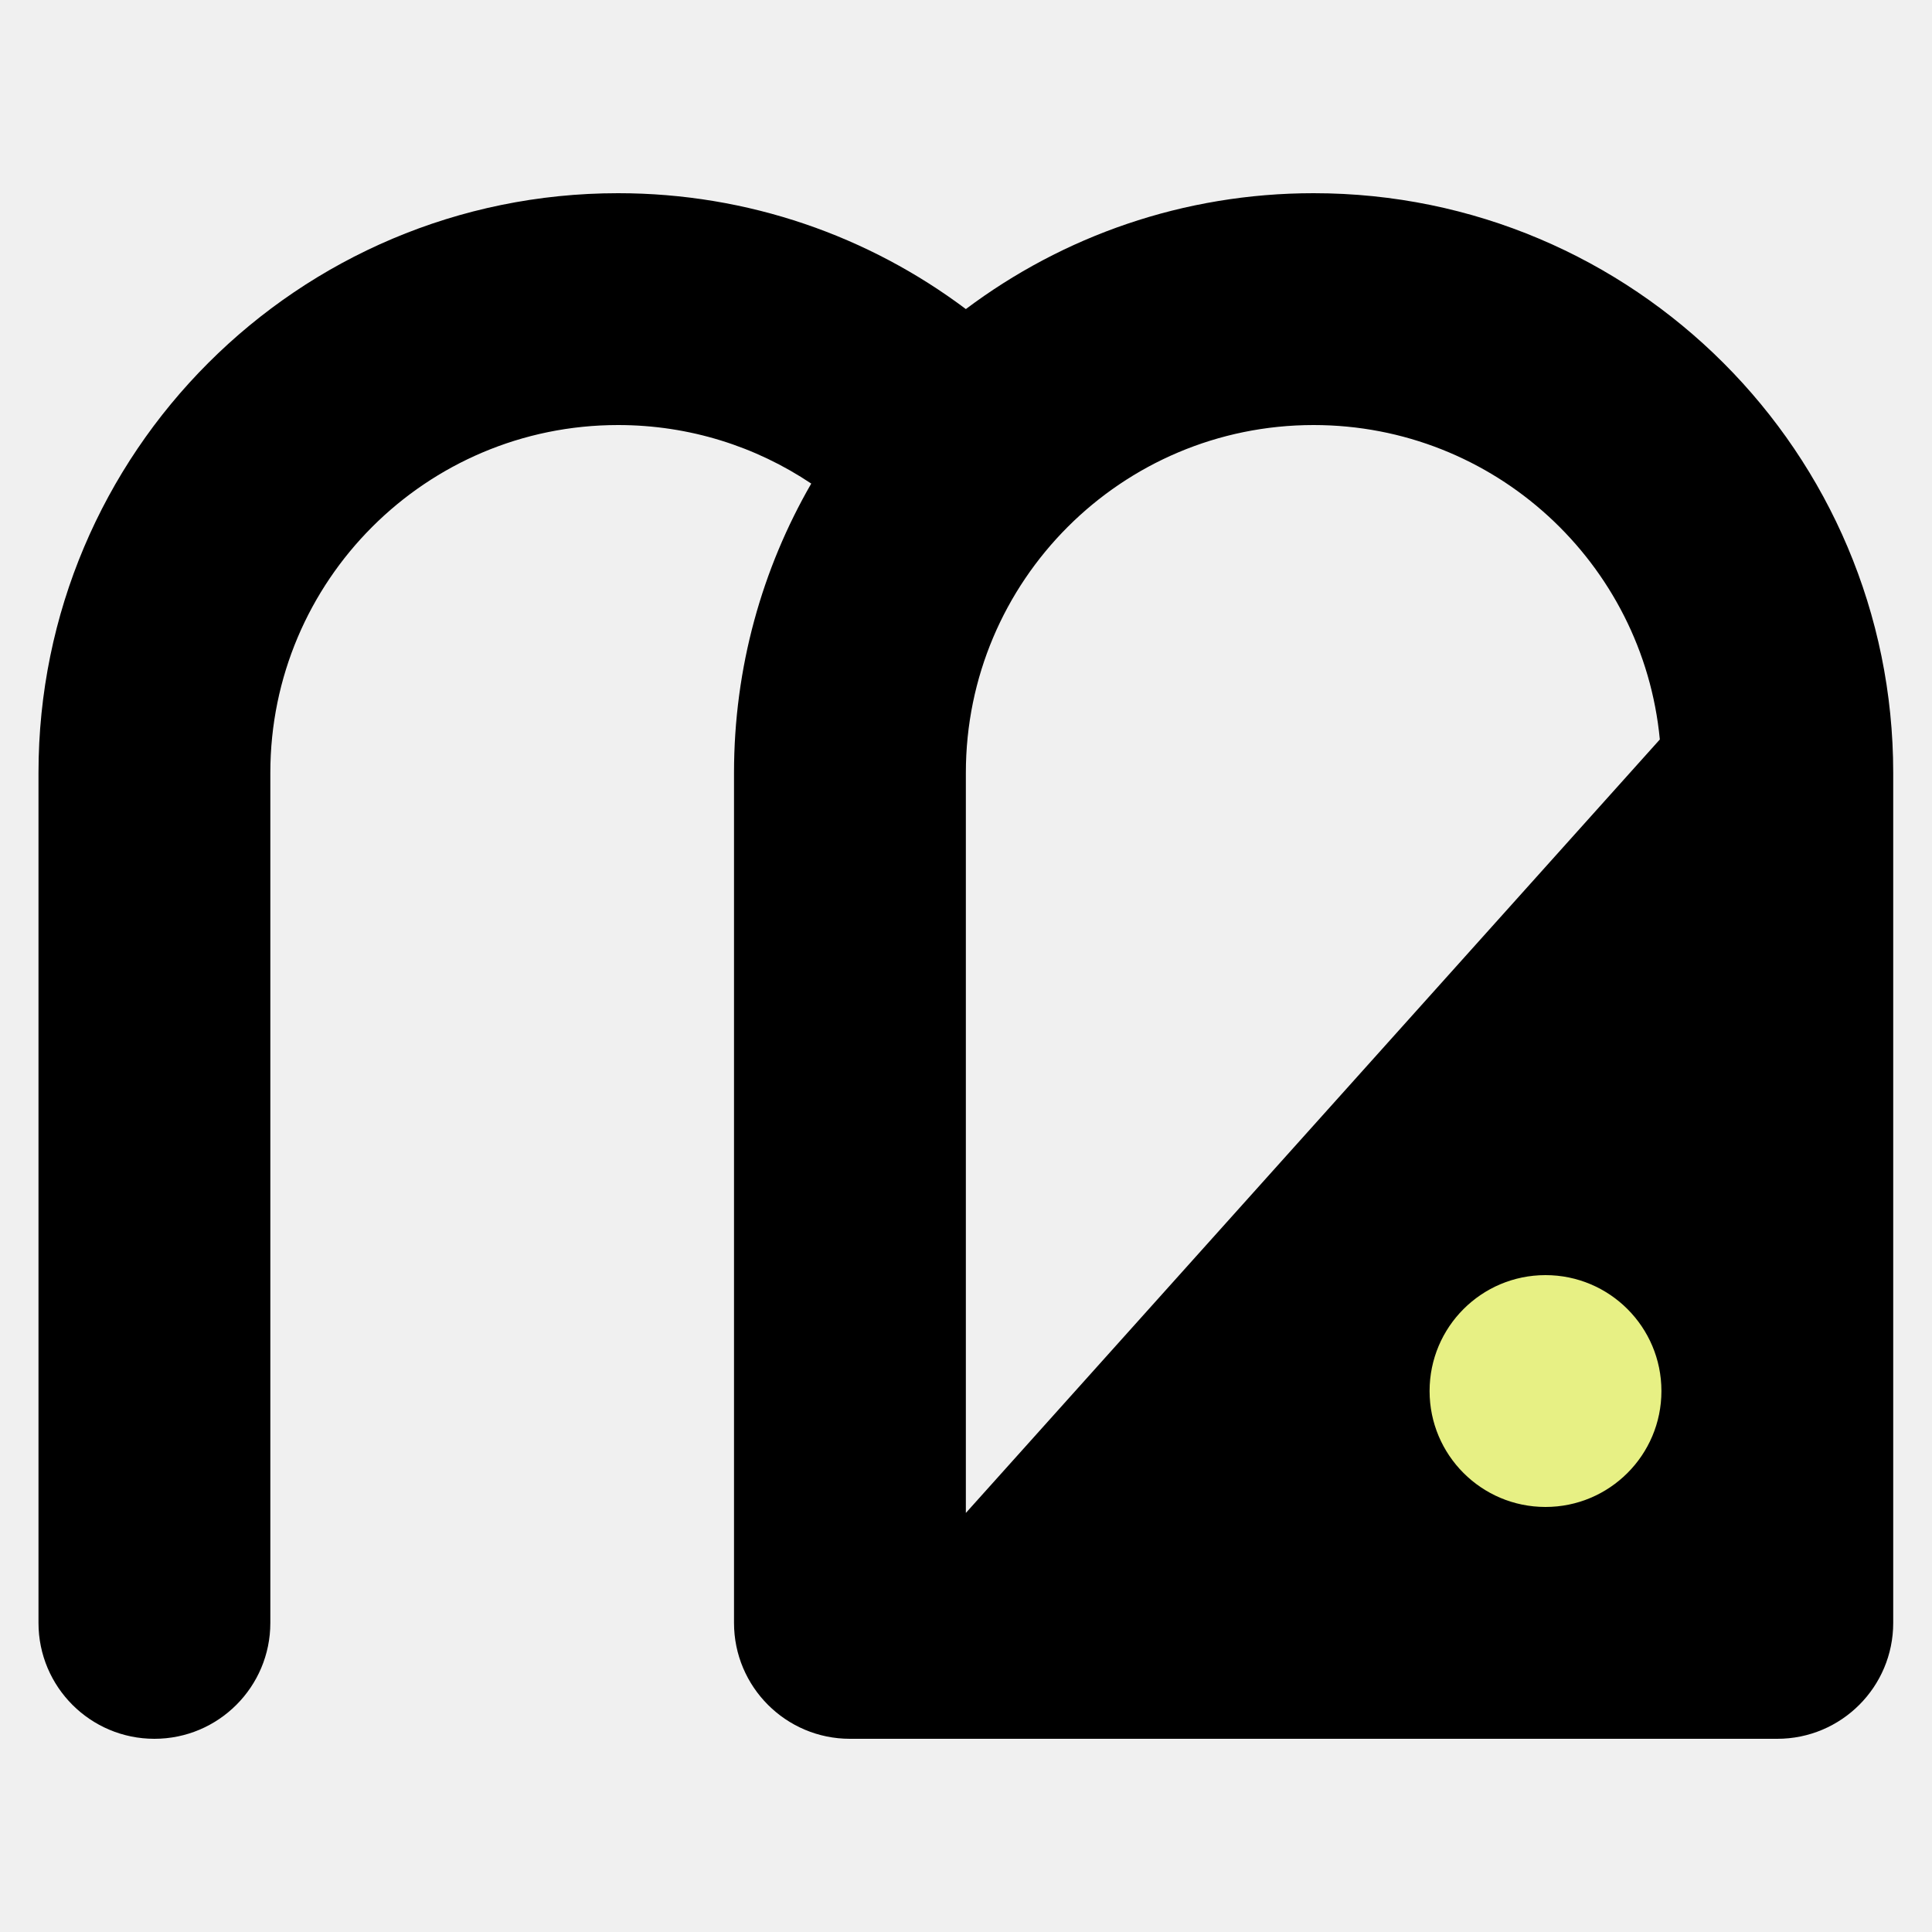
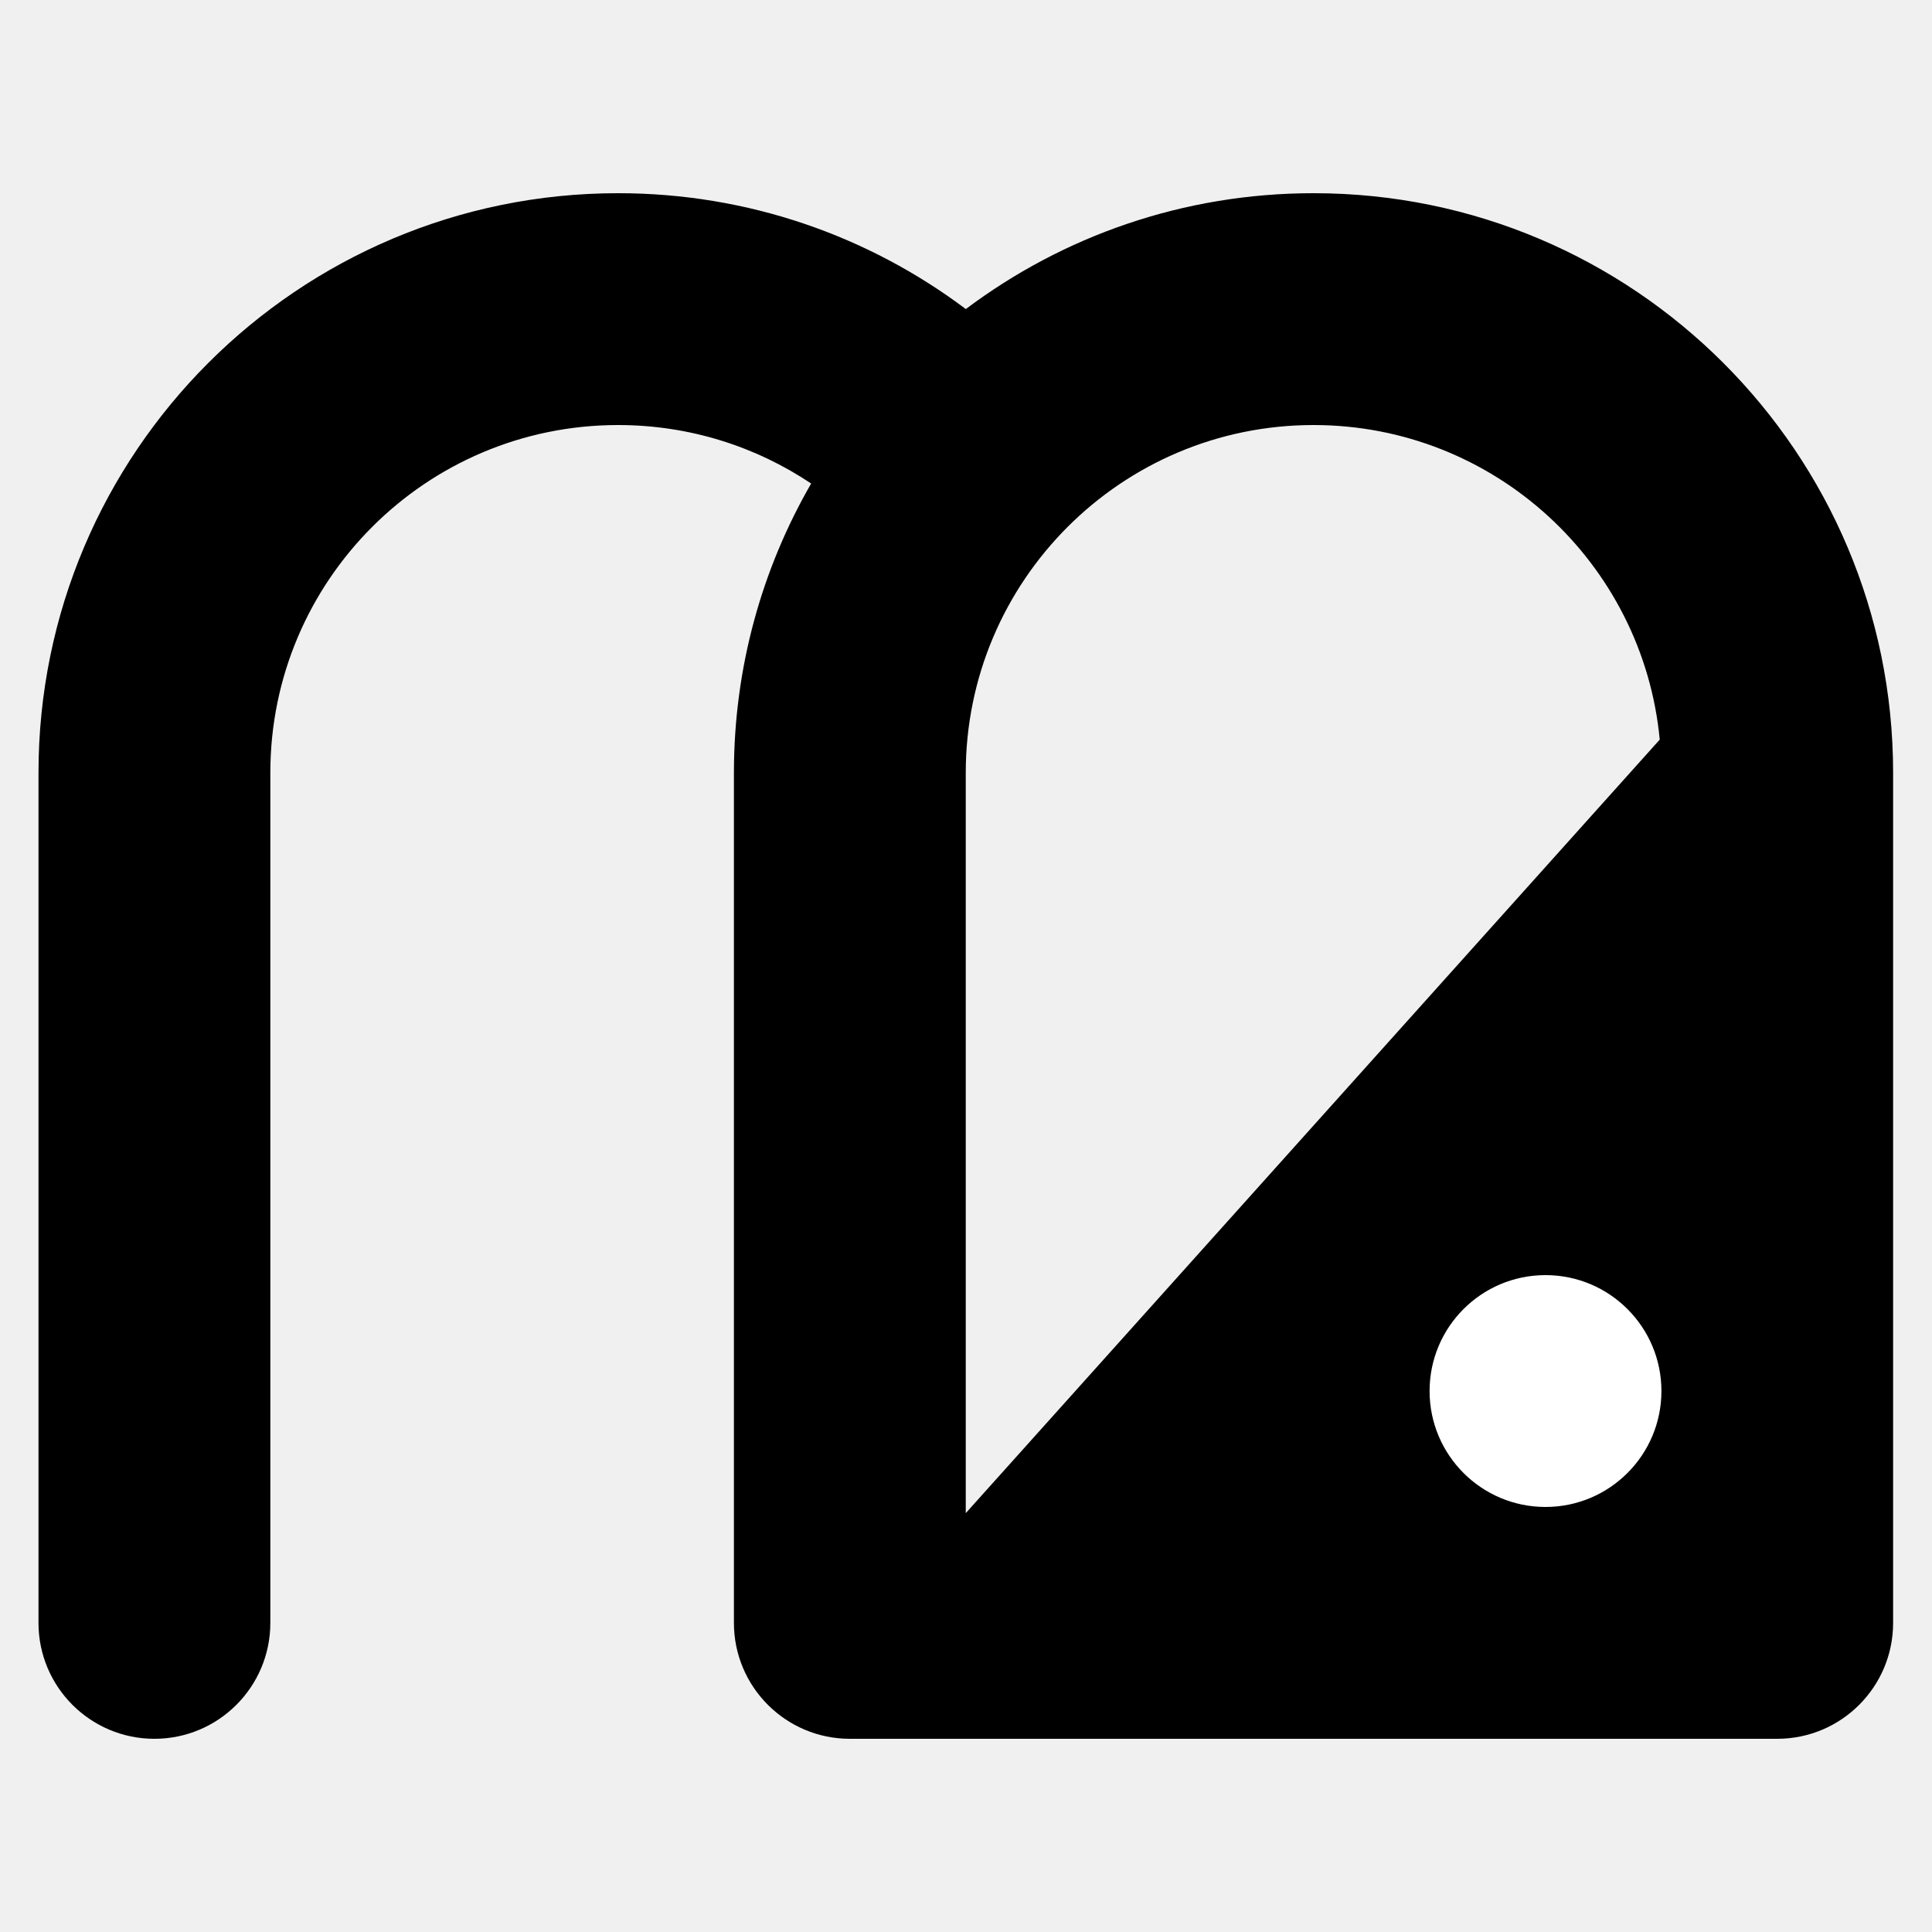
<svg xmlns="http://www.w3.org/2000/svg" width="40" height="40" viewBox="0 0 40 40" fill="none">
-   <circle cx="32" cy="30" r="5" fill="#E7F084" />
-   <path fill-rule="evenodd" clip-rule="evenodd" d="M16.796 10.012C15.779 11.774 15.197 13.819 15.197 16V33.6C15.197 34.925 16.272 36 17.597 36L17.623 36H36.771L36.797 36C38.123 36 39.197 34.925 39.197 33.6V16C39.197 9.373 33.825 4 27.197 4C24.496 4 22.003 4.893 19.997 6.399C17.991 4.893 15.498 4 12.797 4C6.169 4 0.797 9.373 0.797 16V33.6C0.797 34.925 1.871 36 3.197 36C4.522 36 5.597 34.925 5.597 33.6V16C5.597 12.024 8.82 8.8 12.797 8.8C14.277 8.8 15.652 9.246 16.796 10.012ZM34.365 15.31L19.997 31.324V16C19.997 12.024 23.221 8.8 27.197 8.8C30.941 8.8 34.018 11.658 34.365 15.31ZM31.998 31.2C33.323 31.2 34.398 30.125 34.398 28.8C34.398 27.474 33.323 26.4 31.998 26.4C30.672 26.4 29.598 27.474 29.598 28.8C29.598 30.125 30.672 31.2 31.998 31.2Z" fill="black" />
+   <circle cx="32" cy="30" r="5" fill="white" />
+   <path fill-rule="evenodd" clip-rule="evenodd" d="M16.794 10.011C15.777 11.773 15.195 13.819 15.195 16V33.6C15.195 34.925 16.27 36 17.595 36L17.621 36H36.769L36.795 36C38.121 36 39.195 34.925 39.195 33.6V16C39.195 9.373 33.823 4 27.195 4C24.494 4 22.002 4.892 19.996 6.399C17.991 4.892 15.498 4 12.797 4C6.169 4 0.797 9.373 0.797 16V33.6C0.797 34.925 1.871 36 3.197 36C4.522 36 5.597 34.925 5.597 33.6V16C5.597 12.024 8.82 8.8 12.797 8.8C14.276 8.8 15.651 9.246 16.794 10.011ZM34.363 15.313L19.995 31.328V16C19.995 12.024 23.219 8.8 27.195 8.8C30.94 8.8 34.017 11.659 34.363 15.313ZM31.998 31.2C33.323 31.2 34.398 30.125 34.398 28.8C34.398 27.474 33.323 26.4 31.998 26.4C30.672 26.4 29.598 27.474 29.598 28.8C29.598 30.125 30.672 31.2 31.998 31.2Z" fill="black" />
</svg>
